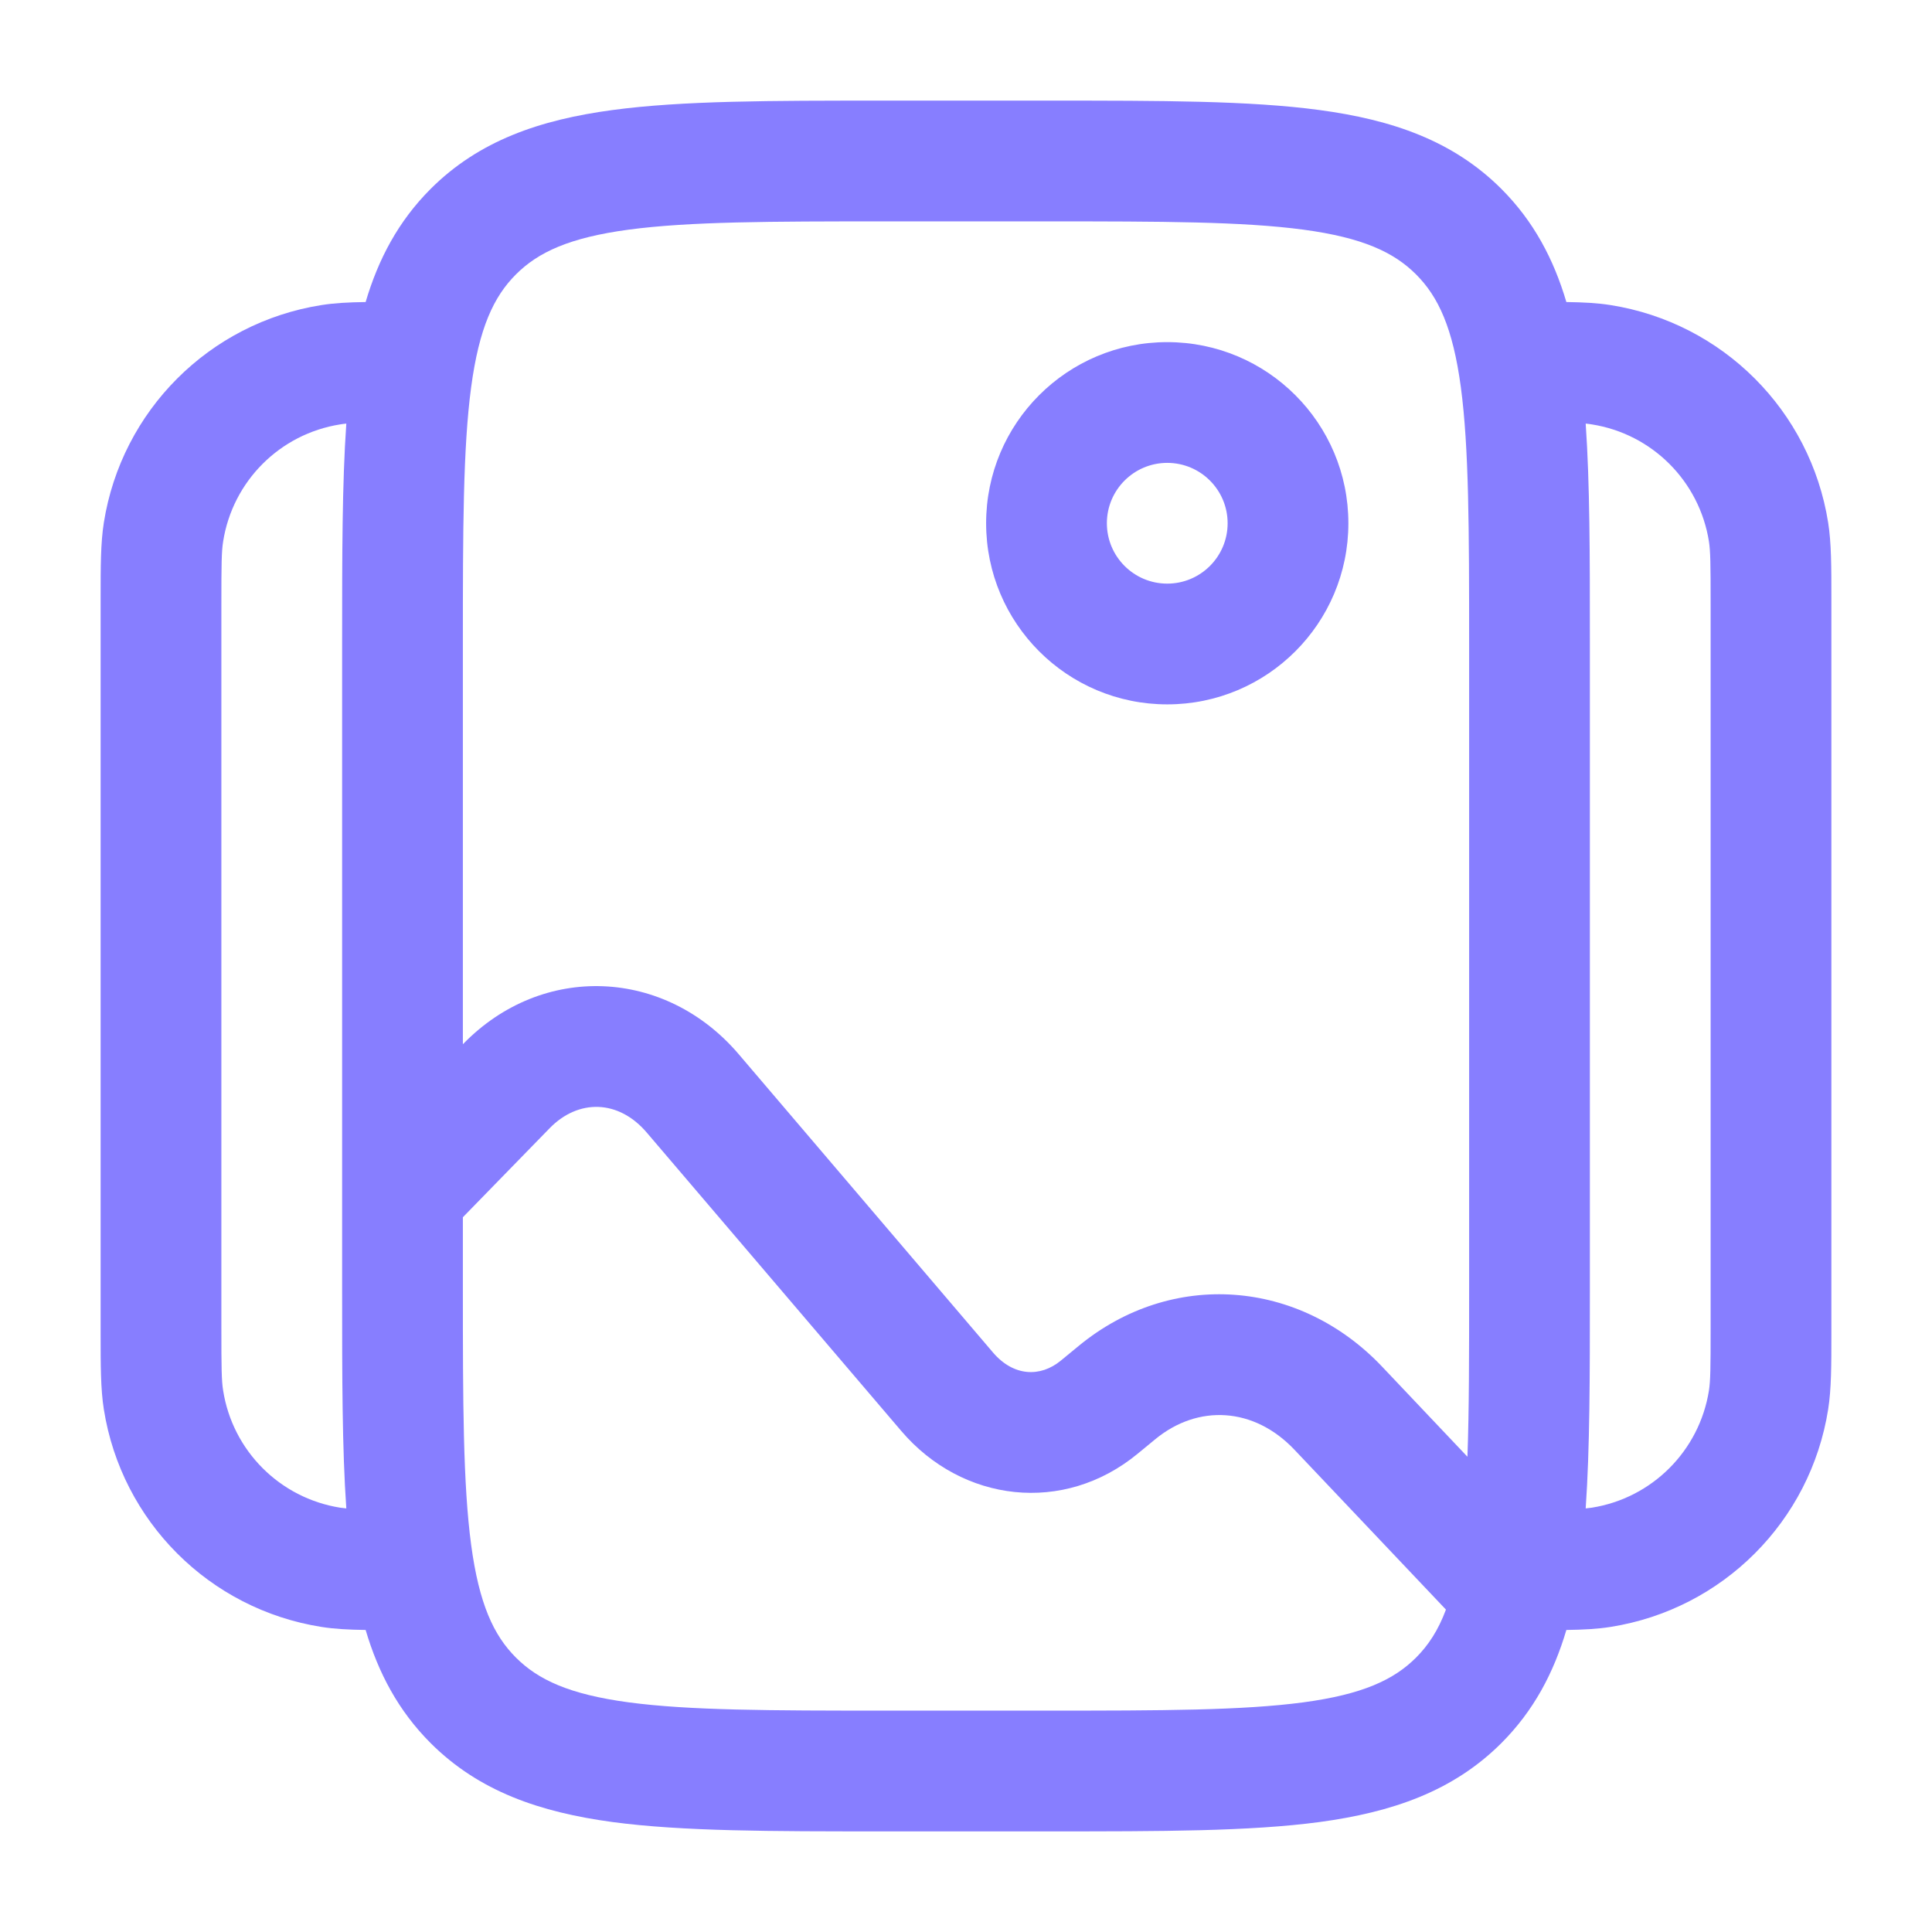
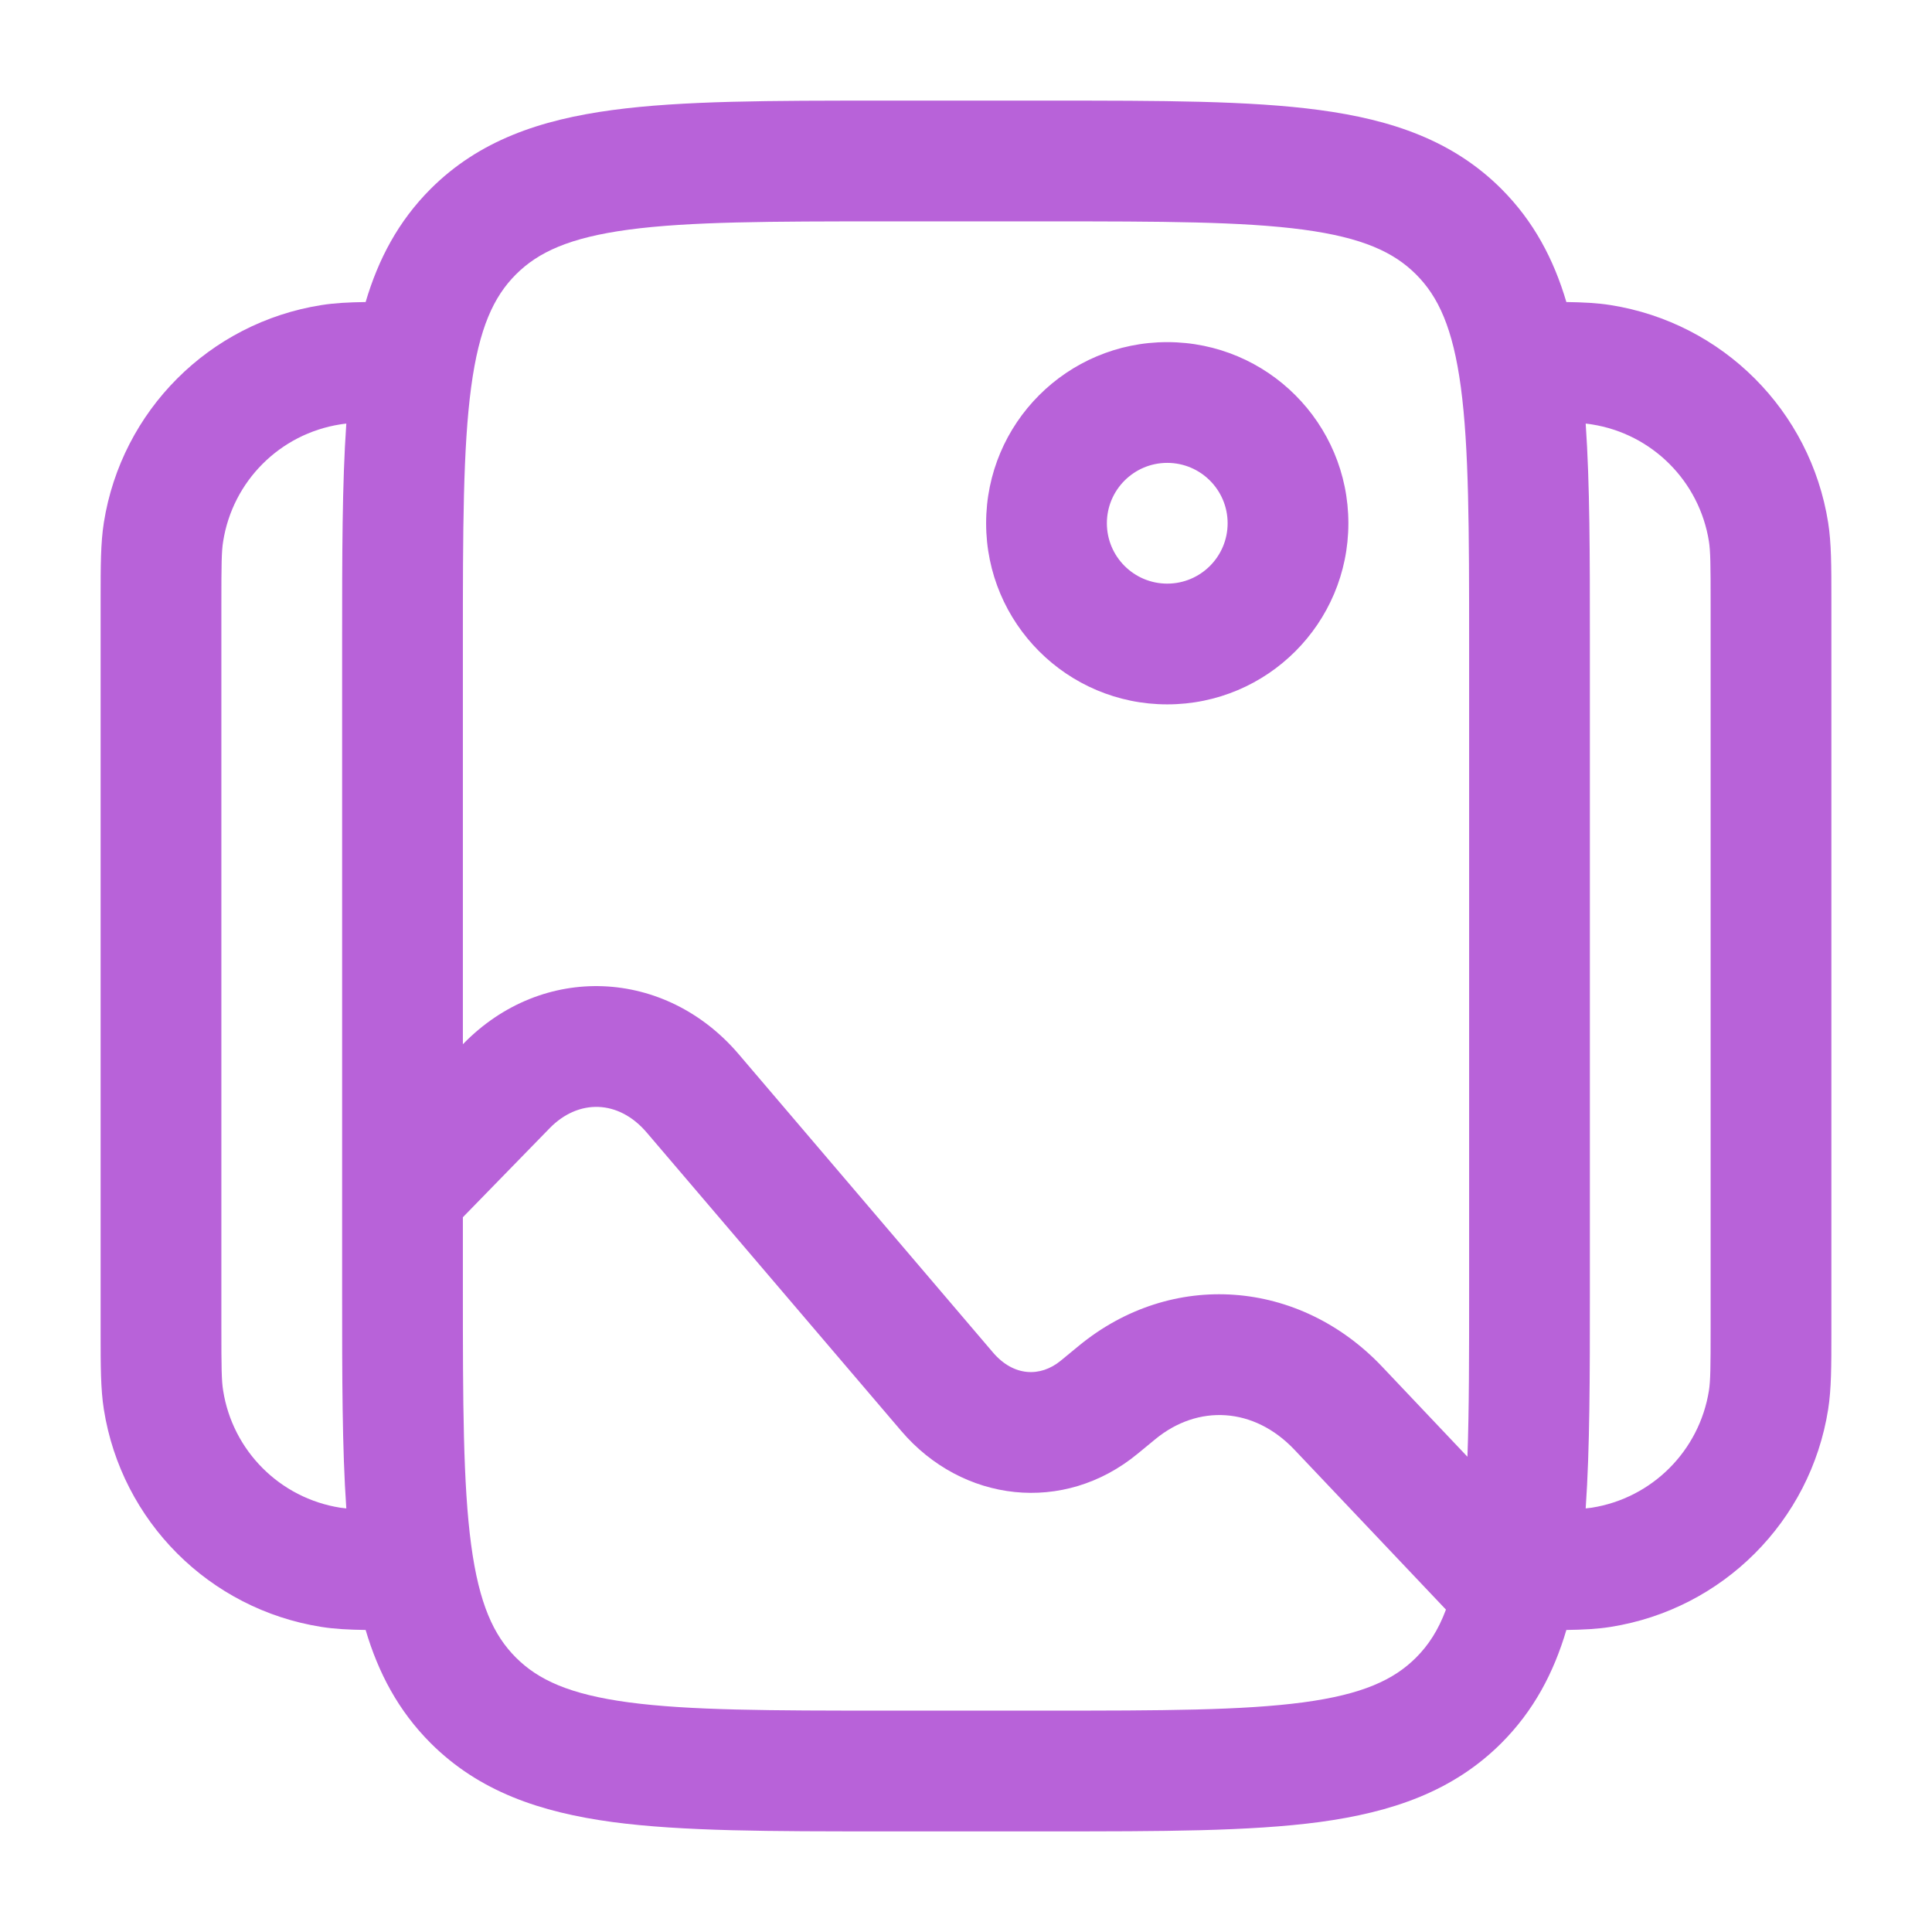
<svg xmlns="http://www.w3.org/2000/svg" width="24" height="24" viewBox="0 0 24 24" fill="none">
-   <path fill-rule="evenodd" clip-rule="evenodd" d="M10.945 1.25H13.055C14.422 1.25 15.525 1.25 16.392 1.367C17.292 1.488 18.05 1.746 18.652 2.348C19.052 2.749 19.3 3.218 19.458 3.752C19.669 3.755 19.846 3.764 20.008 3.79C21.399 4.01 22.49 5.101 22.71 6.492C22.75 6.745 22.75 7.034 22.75 7.435C22.75 7.457 22.75 7.478 22.75 7.5V16.5C22.75 16.522 22.75 16.544 22.75 16.565C22.75 16.966 22.75 17.255 22.71 17.508C22.49 18.899 21.399 19.99 20.008 20.21C19.846 20.236 19.669 20.245 19.458 20.248C19.3 20.782 19.052 21.251 18.652 21.652C18.05 22.254 17.292 22.512 16.392 22.634C15.525 22.75 14.422 22.75 13.055 22.75H10.945C9.578 22.75 8.475 22.75 7.608 22.634C6.708 22.512 5.95 22.254 5.348 21.652C4.948 21.251 4.7 20.782 4.542 20.248C4.331 20.245 4.154 20.236 3.992 20.21C2.601 19.99 1.51 18.899 1.29 17.508C1.25 17.255 1.25 16.966 1.25 16.565C1.25 16.544 1.25 16.522 1.25 16.5V7.5C1.25 7.478 1.25 7.457 1.25 7.435C1.25 7.034 1.25 6.745 1.29 6.492C1.51 5.101 2.601 4.01 3.992 3.79C4.154 3.764 4.331 3.755 4.542 3.752C4.7 3.218 4.948 2.749 5.348 2.348C5.95 1.746 6.708 1.488 7.608 1.367C8.475 1.25 9.578 1.25 10.945 1.25ZM4.302 5.262C4.274 5.265 4.249 5.268 4.226 5.272C3.477 5.39 2.89 5.977 2.772 6.726C2.752 6.848 2.75 7.007 2.75 7.5V16.5C2.75 16.993 2.752 17.152 2.772 17.274C2.89 18.023 3.477 18.61 4.226 18.729C4.249 18.732 4.274 18.735 4.302 18.738C4.25 17.989 4.25 17.099 4.25 16.055L4.25 14.817C4.25 14.816 4.25 14.816 4.25 14.815L4.25 7.945C4.25 6.901 4.25 6.011 4.302 5.262ZM5.75 15.121V16C5.75 17.435 5.752 18.436 5.853 19.192C5.952 19.926 6.132 20.314 6.409 20.591C6.686 20.868 7.074 21.048 7.808 21.147C8.563 21.248 9.565 21.25 11 21.25H13C14.435 21.25 15.437 21.248 16.192 21.147C16.926 21.048 17.314 20.868 17.591 20.591C17.743 20.439 17.866 20.253 17.962 19.995L16.08 18.009C15.577 17.478 14.882 17.442 14.352 17.878L14.132 18.059C13.216 18.814 11.955 18.666 11.195 17.775L8.034 14.069C7.684 13.658 7.185 13.649 6.828 14.015L5.75 15.121ZM18.229 18.096L17.169 16.977C16.141 15.892 14.555 15.767 13.398 16.721L13.178 16.902C12.923 17.112 12.59 17.099 12.336 16.802L9.176 13.095C8.264 12.026 6.739 11.957 5.754 12.968L5.75 12.972V8C5.75 6.565 5.752 5.563 5.853 4.808C5.952 4.074 6.132 3.686 6.409 3.409C6.686 3.132 7.074 2.952 7.808 2.853C8.563 2.752 9.565 2.75 11 2.75H13C14.435 2.75 15.437 2.752 16.192 2.853C16.926 2.952 17.314 3.132 17.591 3.409C17.868 3.686 18.048 4.074 18.147 4.808C18.248 5.563 18.25 6.565 18.25 8V16C18.25 16.833 18.25 17.519 18.229 18.096ZM19.698 18.738C19.726 18.735 19.751 18.732 19.774 18.729C20.523 18.61 21.11 18.023 21.229 17.274C21.248 17.152 21.25 16.993 21.25 16.5V7.5C21.25 7.007 21.248 6.848 21.229 6.726C21.11 5.977 20.523 5.39 19.774 5.272C19.751 5.268 19.726 5.265 19.698 5.262C19.75 6.011 19.75 6.901 19.75 7.945V16.055C19.75 17.099 19.75 17.989 19.698 18.738ZM14.5 5.75C14.086 5.75 13.75 6.086 13.75 6.5C13.75 6.914 14.086 7.25 14.5 7.25C14.914 7.25 15.25 6.914 15.25 6.5C15.25 6.086 14.914 5.75 14.5 5.75ZM12.25 6.5C12.25 5.257 13.257 4.25 14.5 4.25C15.743 4.25 16.75 5.257 16.75 6.5C16.75 7.743 15.743 8.75 14.5 8.75C13.257 8.75 12.25 7.743 12.25 6.5Z" fill="#877EFF" />
+   <path fill-rule="evenodd" clip-rule="evenodd" d="M10.945 1.25H13.055C14.422 1.25 15.525 1.25 16.392 1.367C17.292 1.488 18.05 1.746 18.652 2.348C19.052 2.749 19.3 3.218 19.458 3.752C19.669 3.755 19.846 3.764 20.008 3.79C21.399 4.01 22.49 5.101 22.71 6.492C22.75 6.745 22.75 7.034 22.75 7.435C22.75 7.457 22.75 7.478 22.75 7.5V16.5C22.75 16.522 22.75 16.544 22.75 16.565C22.75 16.966 22.75 17.255 22.71 17.508C22.49 18.899 21.399 19.99 20.008 20.21C19.846 20.236 19.669 20.245 19.458 20.248C19.3 20.782 19.052 21.251 18.652 21.652C18.05 22.254 17.292 22.512 16.392 22.634C15.525 22.75 14.422 22.75 13.055 22.75H10.945C9.578 22.75 8.475 22.75 7.608 22.634C6.708 22.512 5.95 22.254 5.348 21.652C4.948 21.251 4.7 20.782 4.542 20.248C4.331 20.245 4.154 20.236 3.992 20.21C2.601 19.99 1.51 18.899 1.29 17.508C1.25 17.255 1.25 16.966 1.25 16.565C1.25 16.544 1.25 16.522 1.25 16.5V7.5C1.25 7.478 1.25 7.457 1.25 7.435C1.25 7.034 1.25 6.745 1.29 6.492C1.51 5.101 2.601 4.01 3.992 3.79C4.154 3.764 4.331 3.755 4.542 3.752C4.7 3.218 4.948 2.749 5.348 2.348C5.95 1.746 6.708 1.488 7.608 1.367C8.475 1.25 9.578 1.25 10.945 1.25ZM4.302 5.262C4.274 5.265 4.249 5.268 4.226 5.272C3.477 5.39 2.89 5.977 2.772 6.726C2.752 6.848 2.75 7.007 2.75 7.5V16.5C2.75 16.993 2.752 17.152 2.772 17.274C2.89 18.023 3.477 18.61 4.226 18.729C4.249 18.732 4.274 18.735 4.302 18.738C4.25 17.989 4.25 17.099 4.25 16.055L4.25 14.817C4.25 14.816 4.25 14.816 4.25 14.815L4.25 7.945C4.25 6.901 4.25 6.011 4.302 5.262ZM5.75 15.121V16C5.75 17.435 5.752 18.436 5.853 19.192C5.952 19.926 6.132 20.314 6.409 20.591C6.686 20.868 7.074 21.048 7.808 21.147C8.563 21.248 9.565 21.25 11 21.25H13C14.435 21.25 15.437 21.248 16.192 21.147C16.926 21.048 17.314 20.868 17.591 20.591C17.743 20.439 17.866 20.253 17.962 19.995L16.08 18.009C15.577 17.478 14.882 17.442 14.352 17.878L14.132 18.059C13.216 18.814 11.955 18.666 11.195 17.775L8.034 14.069C7.684 13.658 7.185 13.649 6.828 14.015L5.75 15.121ZM18.229 18.096L17.169 16.977C16.141 15.892 14.555 15.767 13.398 16.721L13.178 16.902C12.923 17.112 12.59 17.099 12.336 16.802L9.176 13.095C8.264 12.026 6.739 11.957 5.754 12.968L5.75 12.972V8C5.75 6.565 5.752 5.563 5.853 4.808C5.952 4.074 6.132 3.686 6.409 3.409C6.686 3.132 7.074 2.952 7.808 2.853C8.563 2.752 9.565 2.75 11 2.75H13C14.435 2.75 15.437 2.752 16.192 2.853C16.926 2.952 17.314 3.132 17.591 3.409C17.868 3.686 18.048 4.074 18.147 4.808C18.248 5.563 18.25 6.565 18.25 8V16C18.25 16.833 18.25 17.519 18.229 18.096ZM19.698 18.738C19.726 18.735 19.751 18.732 19.774 18.729C20.523 18.61 21.11 18.023 21.229 17.274C21.248 17.152 21.25 16.993 21.25 16.5V7.5C21.25 7.007 21.248 6.848 21.229 6.726C21.11 5.977 20.523 5.39 19.774 5.272C19.751 5.268 19.726 5.265 19.698 5.262C19.75 6.011 19.75 6.901 19.75 7.945V16.055C19.75 17.099 19.75 17.989 19.698 18.738ZM14.5 5.75C14.086 5.75 13.75 6.086 13.75 6.5C13.75 6.914 14.086 7.25 14.5 7.25C14.914 7.25 15.25 6.914 15.25 6.5C15.25 6.086 14.914 5.75 14.5 5.75ZM12.25 6.5C12.25 5.257 13.257 4.25 14.5 4.25C15.743 4.25 16.75 5.257 16.75 6.5C16.75 7.743 15.743 8.75 14.5 8.75C13.257 8.75 12.25 7.743 12.25 6.5Z" fill="#b862d9" />
</svg>
